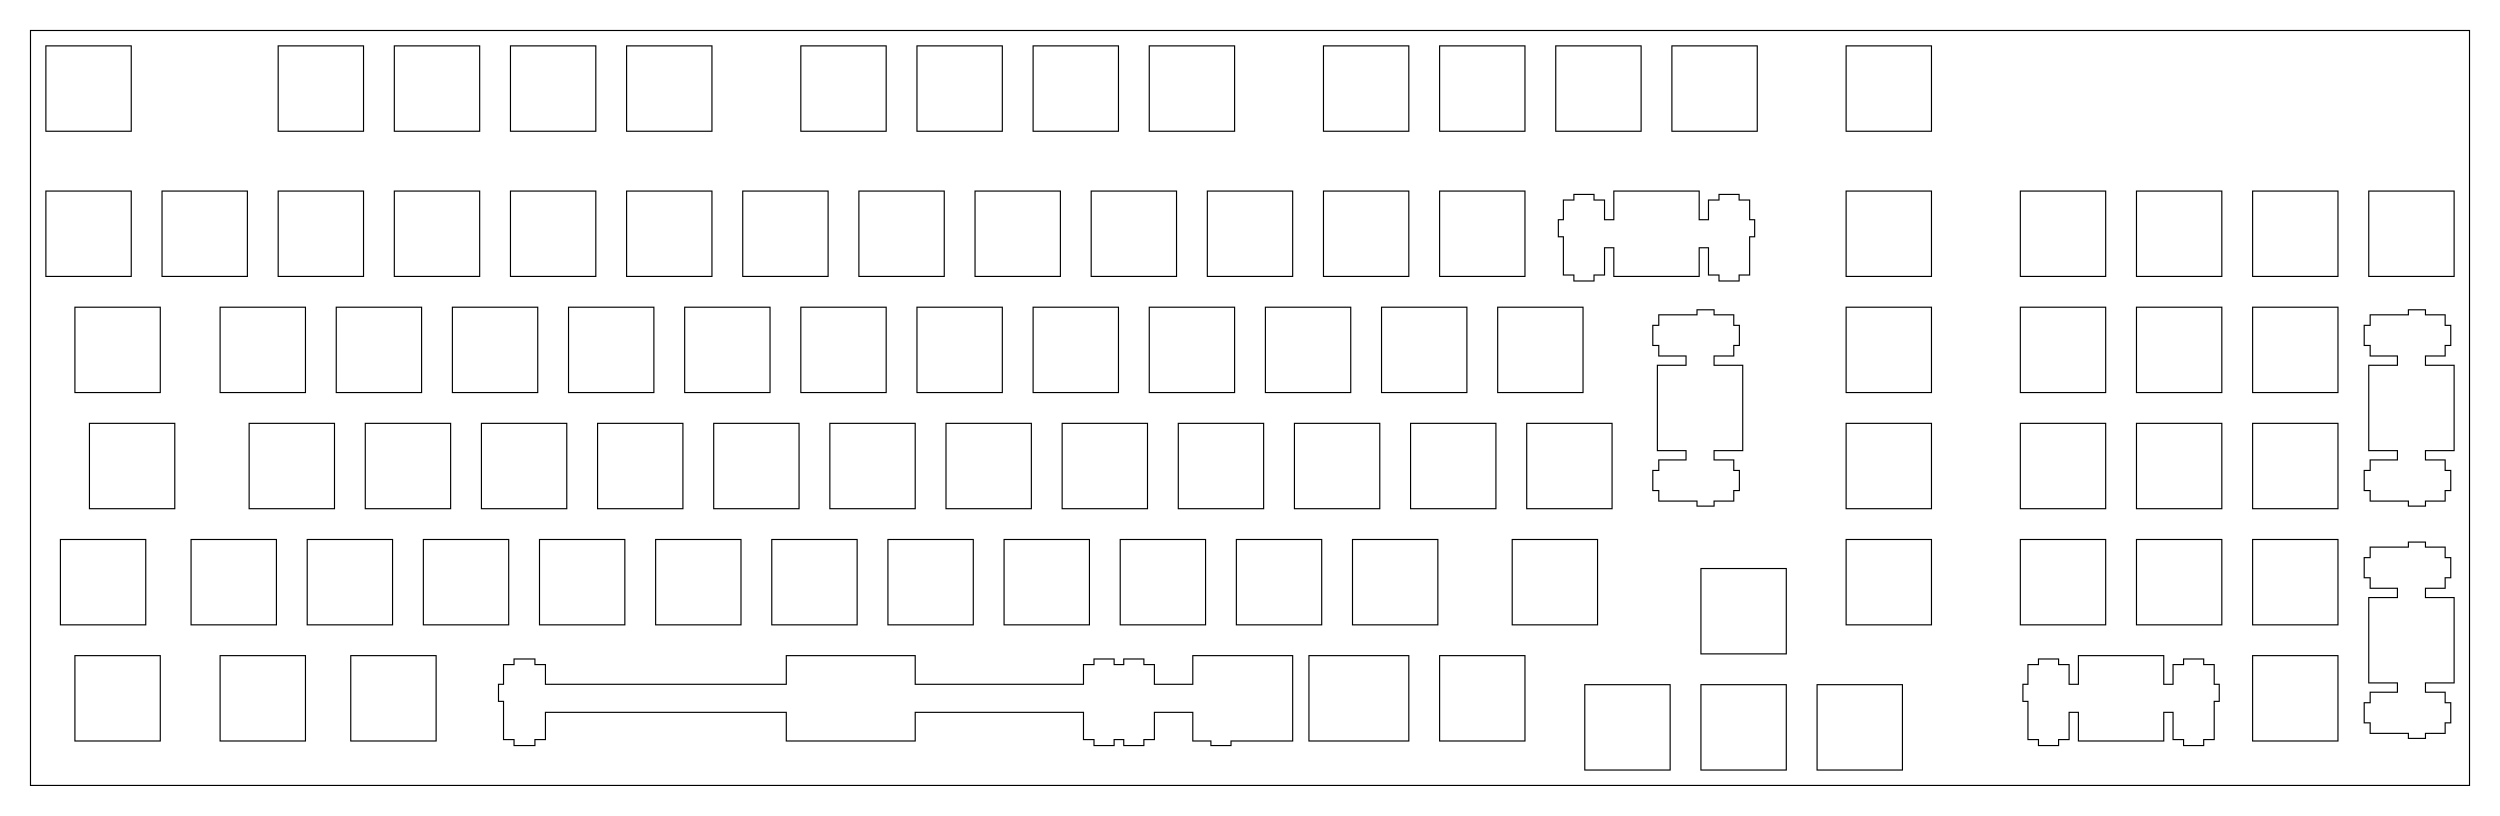
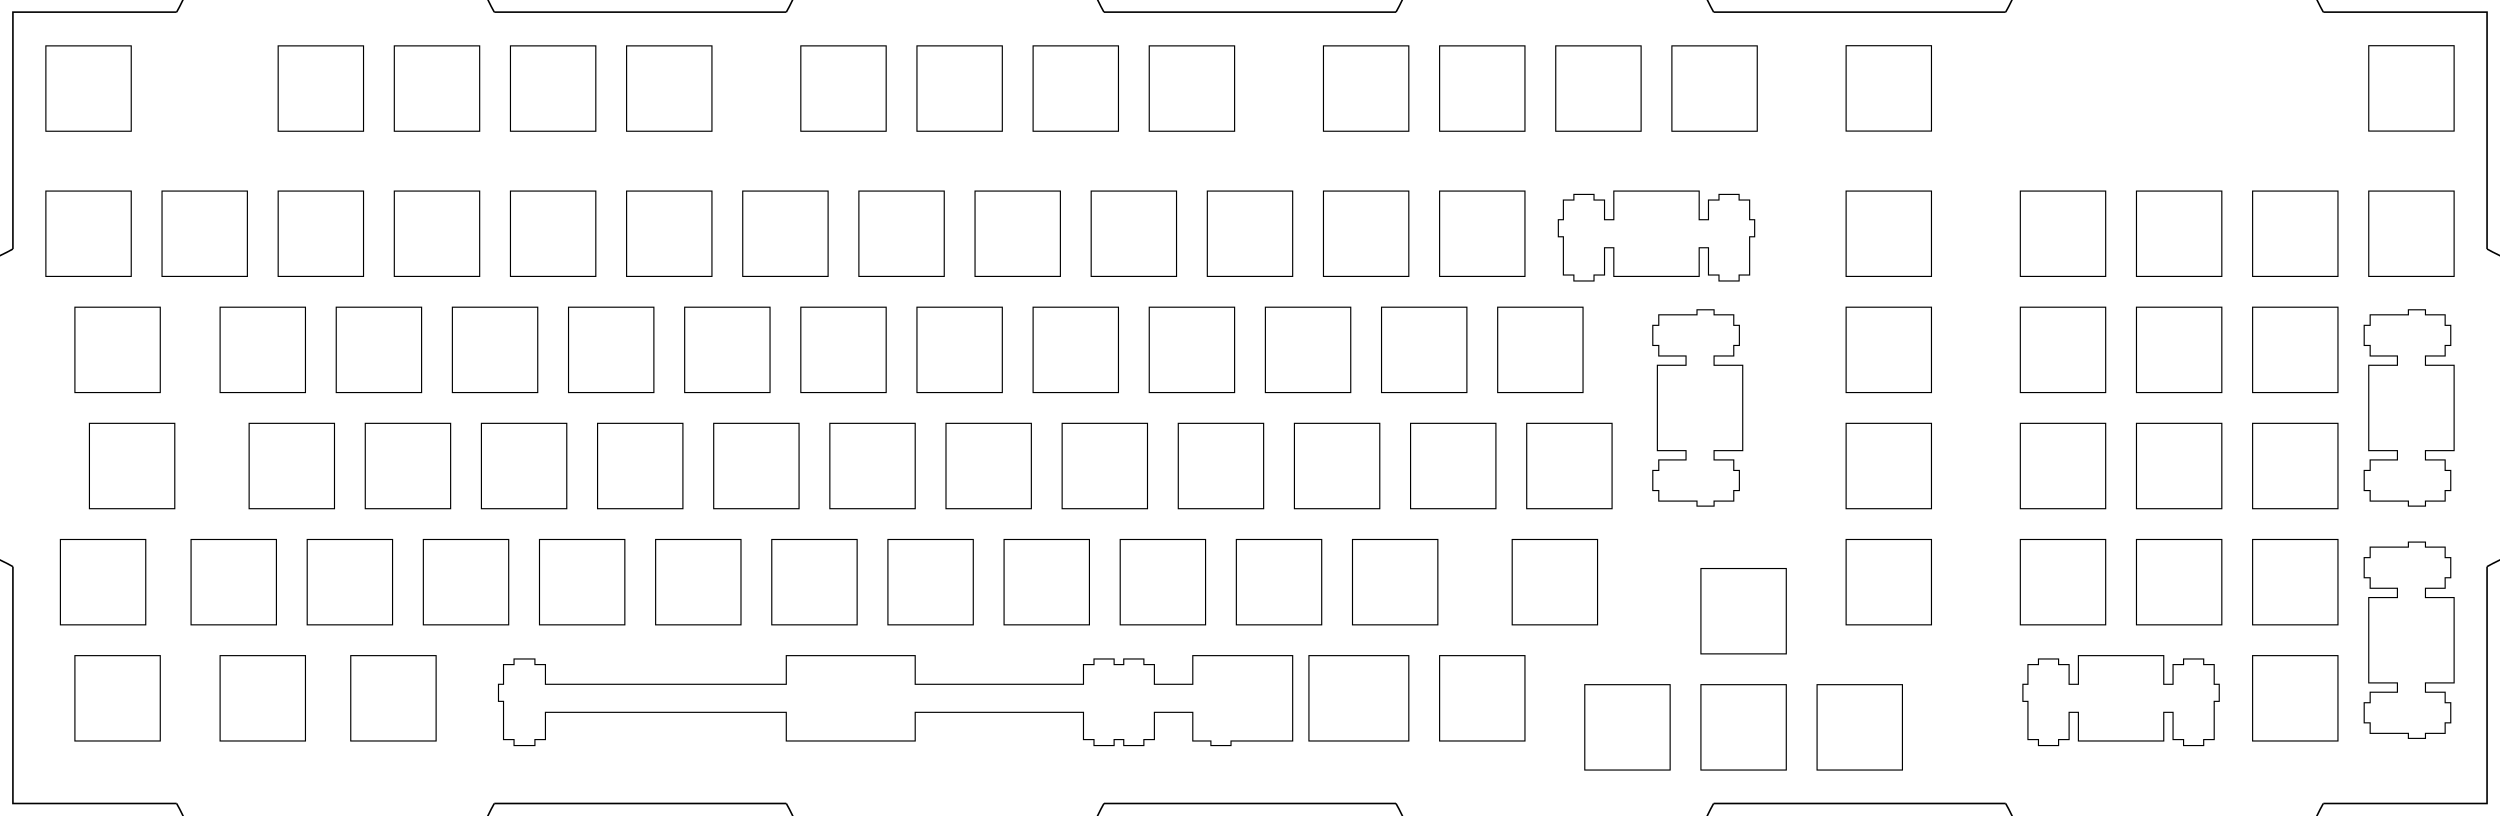
- <svg xmlns="http://www.w3.org/2000/svg" width="410.052mm" height="133.827mm" viewBox="0.000 0.000 410.052 133.827">
-   <polygon points="405.052,128.827 5.001,128.827 5.001,5.001 405.052,5.001" style="fill:none;stroke-width:0.05mm;stroke:black" />
-   <polygon points="298.038,112.301 298.038,126.301 312.038,126.301 312.038,112.301" style="fill:none;stroke-width:0.05mm;stroke:black" />
-   <polygon points="278.988,112.301 278.988,126.301 292.988,126.301 292.988,112.301" style="fill:none;stroke-width:0.05mm;stroke:black" />
-   <polygon points="259.938,112.301 259.938,126.301 273.938,126.301 273.938,112.301" style="fill:none;stroke-width:0.05mm;stroke:black" />
-   <polygon points="340.901,107.538 340.901,112.238 339.376,112.238 339.376,109.008 337.651,109.008 337.651,108.088 334.350,108.088 334.350,109.008 332.626,109.008 332.626,112.238 331.800,112.238 331.800,115.038 332.626,115.038 332.626,121.308 334.350,121.308 334.350,122.288 337.651,122.288 337.651,121.308 339.376,121.308 339.376,116.838 340.901,116.838 340.901,121.538 354.901,121.538 354.901,116.838 356.425,116.838 356.425,121.308 358.151,121.308 358.151,122.288 361.451,122.288 361.451,121.308 363.175,121.308 363.175,115.038 364.001,115.038 364.001,112.238 363.175,112.238 363.175,109.008 361.451,109.008 361.451,108.088 358.151,108.088 358.151,109.008 356.425,109.008 356.425,112.238 354.901,112.238 354.901,107.538" style="fill:none;stroke-width:0.05mm;stroke:black" />
-   <polygon points="128.968,107.538 128.968,112.238 89.463,112.238 89.463,109.008 87.738,109.008 87.738,108.088 84.313,108.088 84.313,109.008 82.588,109.008 82.588,112.238 81.763,112.238 81.763,115.038 82.588,115.038 82.588,121.308 84.313,121.308 84.313,122.288 87.738,122.288 87.738,121.308 89.463,121.308 89.463,116.838 128.968,116.838 128.968,121.538 150.113,121.538 150.113,116.838 177.713,116.838 177.713,121.308 179.438,121.308 179.438,122.288 182.738,122.288 182.738,121.308 184.319,121.308 184.319,122.288 187.619,122.288 187.619,121.308 189.344,121.308 189.344,116.838 195.644,116.838 195.644,121.538 198.613,121.538 198.613,122.288 201.913,122.288 201.913,121.538 212.026,121.538 212.026,107.538 195.644,107.538 195.644,112.238 189.344,112.238 189.344,109.008 187.619,109.008 187.619,108.088 184.319,108.088 184.319,109.008 182.738,109.008 182.738,108.088 179.438,108.088 179.438,109.008 177.713,109.008 177.713,112.238 150.113,112.238 150.113,107.538" style="fill:none;stroke-width:0.05mm;stroke:black" />
-   <polygon points="369.475,107.538 369.475,121.538 383.475,121.538 383.475,107.538" style="fill:none;stroke-width:0.05mm;stroke:black" />
-   <polygon points="236.126,107.538 236.126,121.538 250.126,121.538 250.126,107.538" style="fill:none;stroke-width:0.05mm;stroke:black" />
-   <polygon points="214.694,107.538 214.694,121.538 231.076,121.538 231.076,107.538" style="fill:none;stroke-width:0.05mm;stroke:black" />
-   <polygon points="57.532,107.538 57.532,121.538 71.532,121.538 71.532,107.538" style="fill:none;stroke-width:0.05mm;stroke:black" />
-   <polygon points="36.101,107.538 36.101,121.538 50.101,121.538 50.101,107.538" style="fill:none;stroke-width:0.05mm;stroke:black" />
-   <polygon points="12.288,107.538 12.288,121.538 26.288,121.538 26.288,107.538" style="fill:none;stroke-width:0.05mm;stroke:black" />
-   <polygon points="395.026,88.913 395.026,89.738 388.756,89.738 388.756,91.463 387.776,91.463 387.776,94.763 388.756,94.763 388.756,96.488 393.226,96.488 393.226,98.013 388.526,98.013 388.526,112.013 393.226,112.013 393.226,113.538 388.756,113.538 388.756,115.263 387.776,115.263 387.776,118.563 388.756,118.563 388.756,120.288 395.026,120.288 395.026,121.113 397.826,121.113 397.826,120.288 401.056,120.288 401.056,118.563 401.976,118.563 401.976,115.263 401.056,115.263 401.056,113.538 397.826,113.538 397.826,112.013 402.526,112.013 402.526,98.013 397.826,98.013 397.826,96.488 401.056,96.488 401.056,94.763 401.976,94.763 401.976,91.463 401.056,91.463 401.056,89.738 397.826,89.738 397.826,88.913" style="fill:none;stroke-width:0.05mm;stroke:black" />
-   <polygon points="278.988,93.251 278.988,107.251 292.988,107.251 292.988,93.251" style="fill:none;stroke-width:0.05mm;stroke:black" />
-   <polygon points="369.476,88.488 369.476,102.488 383.476,102.488 383.476,88.488" style="fill:none;stroke-width:0.05mm;stroke:black" />
-   <polygon points="350.426,88.488 350.426,102.488 364.426,102.488 364.426,88.488" style="fill:none;stroke-width:0.05mm;stroke:black" />
-   <polygon points="331.376,88.488 331.376,102.488 345.376,102.488 345.376,88.488" style="fill:none;stroke-width:0.05mm;stroke:black" />
-   <polygon points="302.801,88.488 302.801,102.488 316.801,102.488 316.801,88.488" style="fill:none;stroke-width:0.05mm;stroke:black" />
-   <polygon points="248.032,88.488 248.032,102.488 262.032,102.488 262.032,88.488" style="fill:none;stroke-width:0.05mm;stroke:black" />
-   <polygon points="221.838,88.488 221.838,102.488 235.838,102.488 235.838,88.488" style="fill:none;stroke-width:0.05mm;stroke:black" />
-   <polygon points="202.788,88.488 202.788,102.488 216.788,102.488 216.788,88.488" style="fill:none;stroke-width:0.05mm;stroke:black" />
-   <polygon points="183.738,88.488 183.738,102.488 197.738,102.488 197.738,88.488" style="fill:none;stroke-width:0.05mm;stroke:black" />
-   <polygon points="164.688,88.488 164.688,102.488 178.688,102.488 178.688,88.488" style="fill:none;stroke-width:0.05mm;stroke:black" />
-   <polygon points="145.638,88.488 145.638,102.488 159.638,102.488 159.638,88.488" style="fill:none;stroke-width:0.05mm;stroke:black" />
-   <polygon points="126.588,88.488 126.588,102.488 140.588,102.488 140.588,88.488" style="fill:none;stroke-width:0.05mm;stroke:black" />
-   <polygon points="107.538,88.488 107.538,102.488 121.538,102.488 121.538,88.488" style="fill:none;stroke-width:0.05mm;stroke:black" />
-   <polygon points="88.488,88.488 88.488,102.488 102.488,102.488 102.488,88.488" style="fill:none;stroke-width:0.05mm;stroke:black" />
-   <polygon points="69.438,88.488 69.438,102.488 83.438,102.488 83.438,88.488" style="fill:none;stroke-width:0.05mm;stroke:black" />
-   <polygon points="50.388,88.488 50.388,102.488 64.388,102.488 64.388,88.488" style="fill:none;stroke-width:0.05mm;stroke:black" />
-   <polygon points="31.338,88.488 31.338,102.488 45.338,102.488 45.338,88.488" style="fill:none;stroke-width:0.05mm;stroke:black" />
-   <polygon points="9.907,88.488 9.907,102.488 23.907,102.488 23.907,88.488" style="fill:none;stroke-width:0.05mm;stroke:black" />
-   <polygon points="369.476,69.438 369.476,83.438 383.476,83.438 383.476,69.438" style="fill:none;stroke-width:0.05mm;stroke:black" />
-   <polygon points="350.426,69.438 350.426,83.438 364.426,83.438 364.426,69.438" style="fill:none;stroke-width:0.05mm;stroke:black" />
-   <polygon points="331.376,69.438 331.376,83.438 345.376,83.438 345.376,69.438" style="fill:none;stroke-width:0.05mm;stroke:black" />
-   <polygon points="302.801,69.438 302.801,83.438 316.801,83.438 316.801,69.438" style="fill:none;stroke-width:0.05mm;stroke:black" />
-   <polygon points="250.413,69.438 250.413,83.438 264.413,83.438 264.413,69.438" style="fill:none;stroke-width:0.05mm;stroke:black" />
-   <polygon points="231.363,69.438 231.363,83.438 245.363,83.438 245.363,69.438" style="fill:none;stroke-width:0.05mm;stroke:black" />
-   <polygon points="212.313,69.438 212.313,83.438 226.313,83.438 226.313,69.438" style="fill:none;stroke-width:0.05mm;stroke:black" />
-   <polygon points="193.263,69.438 193.263,83.438 207.263,83.438 207.263,69.438" style="fill:none;stroke-width:0.05mm;stroke:black" />
-   <polygon points="174.213,69.438 174.213,83.438 188.213,83.438 188.213,69.438" style="fill:none;stroke-width:0.05mm;stroke:black" />
-   <polygon points="155.163,69.438 155.163,83.438 169.163,83.438 169.163,69.438" style="fill:none;stroke-width:0.05mm;stroke:black" />
-   <polygon points="136.113,69.438 136.113,83.438 150.113,83.438 150.113,69.438" style="fill:none;stroke-width:0.05mm;stroke:black" />
-   <polygon points="117.063,69.438 117.063,83.438 131.063,83.438 131.063,69.438" style="fill:none;stroke-width:0.05mm;stroke:black" />
-   <polygon points="98.013,69.438 98.013,83.438 112.013,83.438 112.013,69.438" style="fill:none;stroke-width:0.05mm;stroke:black" />
-   <polygon points="78.963,69.438 78.963,83.438 92.963,83.438 92.963,69.438" style="fill:none;stroke-width:0.05mm;stroke:black" />
-   <polygon points="59.913,69.438 59.913,83.438 73.913,83.438 73.913,69.438" style="fill:none;stroke-width:0.05mm;stroke:black" />
-   <polygon points="40.863,69.438 40.863,83.438 54.863,83.438 54.863,69.438" style="fill:none;stroke-width:0.05mm;stroke:black" />
-   <polygon points="14.669,69.438 14.669,83.438 28.669,83.438 28.669,69.438" style="fill:none;stroke-width:0.05mm;stroke:black" />
-   <polygon points="395.026,50.813 395.026,51.638 388.756,51.638 388.756,53.363 387.776,53.363 387.776,56.663 388.756,56.663 388.756,58.388 393.226,58.388 393.226,59.913 388.526,59.913 388.526,73.913 393.226,73.913 393.226,75.438 388.756,75.438 388.756,77.163 387.776,77.163 387.776,80.463 388.756,80.463 388.756,82.188 395.026,82.188 395.026,83.013 397.826,83.013 397.826,82.188 401.056,82.188 401.056,80.463 401.976,80.463 401.976,77.163 401.056,77.163 401.056,75.438 397.826,75.438 397.826,73.913 402.526,73.913 402.526,59.913 397.826,59.913 397.826,58.388 401.056,58.388 401.056,56.663 401.976,56.663 401.976,53.363 401.056,53.363 401.056,51.638 397.826,51.638 397.826,50.813" style="fill:none;stroke-width:0.05mm;stroke:black" />
-   <polygon points="278.344,50.813 278.344,51.638 272.074,51.638 272.074,53.363 271.094,53.363 271.094,56.663 272.074,56.663 272.074,58.388 276.544,58.388 276.544,59.913 271.844,59.913 271.844,73.913 276.544,73.913 276.544,75.438 272.074,75.438 272.074,77.163 271.094,77.163 271.094,80.463 272.074,80.463 272.074,82.188 278.344,82.188 278.344,83.013 281.144,83.013 281.144,82.188 284.374,82.188 284.374,80.463 285.294,80.463 285.294,77.163 284.374,77.163 284.374,75.438 281.144,75.438 281.144,73.913 285.844,73.913 285.844,59.913 281.144,59.913 281.144,58.388 284.374,58.388 284.374,56.663 285.294,56.663 285.294,53.363 284.374,53.363 284.374,51.638 281.144,51.638 281.144,50.813" style="fill:none;stroke-width:0.05mm;stroke:black" />
-   <polygon points="369.476,50.388 369.476,64.388 383.476,64.388 383.476,50.388" style="fill:none;stroke-width:0.05mm;stroke:black" />
-   <polygon points="350.426,50.388 350.426,64.388 364.426,64.388 364.426,50.388" style="fill:none;stroke-width:0.05mm;stroke:black" />
-   <polygon points="331.376,50.388 331.376,64.388 345.376,64.388 345.376,50.388" style="fill:none;stroke-width:0.05mm;stroke:black" />
-   <polygon points="302.801,50.388 302.801,64.388 316.801,64.388 316.801,50.388" style="fill:none;stroke-width:0.05mm;stroke:black" />
-   <polygon points="245.651,50.388 245.651,64.388 259.650,64.388 259.650,50.388" style="fill:none;stroke-width:0.05mm;stroke:black" />
-   <polygon points="226.601,50.388 226.601,64.388 240.601,64.388 240.601,50.388" style="fill:none;stroke-width:0.05mm;stroke:black" />
-   <polygon points="207.551,50.388 207.551,64.388 221.551,64.388 221.551,50.388" style="fill:none;stroke-width:0.05mm;stroke:black" />
-   <polygon points="188.501,50.388 188.501,64.388 202.501,64.388 202.501,50.388" style="fill:none;stroke-width:0.05mm;stroke:black" />
-   <polygon points="169.451,50.388 169.451,64.388 183.451,64.388 183.451,50.388" style="fill:none;stroke-width:0.05mm;stroke:black" />
-   <polygon points="150.401,50.388 150.401,64.388 164.401,64.388 164.401,50.388" style="fill:none;stroke-width:0.05mm;stroke:black" />
-   <polygon points="131.351,50.388 131.351,64.388 145.351,64.388 145.351,50.388" style="fill:none;stroke-width:0.05mm;stroke:black" />
-   <polygon points="112.301,50.388 112.301,64.388 126.301,64.388 126.301,50.388" style="fill:none;stroke-width:0.05mm;stroke:black" />
-   <polygon points="93.251,50.388 93.251,64.388 107.251,64.388 107.251,50.388" style="fill:none;stroke-width:0.05mm;stroke:black" />
-   <polygon points="74.201,50.388 74.201,64.388 88.201,64.388 88.201,50.388" style="fill:none;stroke-width:0.05mm;stroke:black" />
-   <polygon points="55.151,50.388 55.151,64.388 69.151,64.388 69.151,50.388" style="fill:none;stroke-width:0.05mm;stroke:black" />
-   <polygon points="36.101,50.388 36.101,64.388 50.101,64.388 50.101,50.388" style="fill:none;stroke-width:0.05mm;stroke:black" />
-   <polygon points="12.288,50.388 12.288,64.388 26.288,64.388 26.288,50.388" style="fill:none;stroke-width:0.05mm;stroke:black" />
-   <polygon points="264.701,31.338 264.701,36.038 263.176,36.038 263.176,32.808 261.451,32.808 261.451,31.888 258.150,31.888 258.150,32.808 256.426,32.808 256.426,36.038 255.601,36.038 255.601,38.838 256.426,38.838 256.426,45.108 258.150,45.108 258.150,46.088 261.451,46.088 261.451,45.108 263.176,45.108 263.176,40.638 264.701,40.638 264.701,45.338 278.701,45.338 278.701,40.638 280.226,40.638 280.226,45.108 281.951,45.108 281.951,46.088 285.251,46.088 285.251,45.108 286.976,45.108 286.976,38.838 287.801,38.838 287.801,36.038 286.976,36.038 286.976,32.808 285.251,32.808 285.251,31.888 281.951,31.888 281.951,32.808 280.226,32.808 280.226,36.038 278.701,36.038 278.701,31.338" style="fill:none;stroke-width:0.05mm;stroke:black" />
-   <polygon points="388.526,31.338 388.526,45.338 402.526,45.338 402.526,31.338" style="fill:none;stroke-width:0.05mm;stroke:black" />
-   <polygon points="369.476,31.338 369.476,45.338 383.476,45.338 383.476,31.338" style="fill:none;stroke-width:0.05mm;stroke:black" />
-   <polygon points="350.426,31.338 350.426,45.338 364.426,45.338 364.426,31.338" style="fill:none;stroke-width:0.05mm;stroke:black" />
-   <polygon points="331.376,31.338 331.376,45.338 345.376,45.338 345.376,31.338" style="fill:none;stroke-width:0.05mm;stroke:black" />
-   <polygon points="302.801,31.338 302.801,45.338 316.801,45.338 316.801,31.338" style="fill:none;stroke-width:0.05mm;stroke:black" />
-   <polygon points="236.126,31.338 236.126,45.338 250.126,45.338 250.126,31.338" style="fill:none;stroke-width:0.05mm;stroke:black" />
-   <polygon points="217.076,31.338 217.076,45.338 231.076,45.338 231.076,31.338" style="fill:none;stroke-width:0.05mm;stroke:black" />
-   <polygon points="198.026,31.338 198.026,45.338 212.026,45.338 212.026,31.338" style="fill:none;stroke-width:0.05mm;stroke:black" />
-   <polygon points="178.976,31.338 178.976,45.338 192.976,45.338 192.976,31.338" style="fill:none;stroke-width:0.05mm;stroke:black" />
-   <polygon points="159.926,31.338 159.926,45.338 173.926,45.338 173.926,31.338" style="fill:none;stroke-width:0.05mm;stroke:black" />
-   <polygon points="140.876,31.338 140.876,45.338 154.876,45.338 154.876,31.338" style="fill:none;stroke-width:0.05mm;stroke:black" />
-   <polygon points="121.825,31.338 121.825,45.338 135.826,45.338 135.826,31.338" style="fill:none;stroke-width:0.05mm;stroke:black" />
-   <polygon points="102.775,31.338 102.775,45.338 116.775,45.338 116.775,31.338" style="fill:none;stroke-width:0.05mm;stroke:black" />
-   <polygon points="83.726,31.338 83.726,45.338 97.726,45.338 97.726,31.338" style="fill:none;stroke-width:0.05mm;stroke:black" />
-   <polygon points="64.676,31.338 64.676,45.338 78.676,45.338 78.676,31.338" style="fill:none;stroke-width:0.05mm;stroke:black" />
-   <polygon points="45.626,31.338 45.626,45.338 59.626,45.338 59.626,31.338" style="fill:none;stroke-width:0.05mm;stroke:black" />
-   <polygon points="26.576,31.338 26.576,45.338 40.576,45.338 40.576,31.338" style="fill:none;stroke-width:0.05mm;stroke:black" />
-   <polygon points="7.526,31.338 7.526,45.338 21.526,45.338 21.526,31.338" style="fill:none;stroke-width:0.05mm;stroke:black" />
-   <polygon points="302.801,7.526 302.801,21.526 316.801,21.526 316.801,7.526" style="fill:none;stroke-width:0.05mm;stroke:black" />
-   <polygon points="274.226,7.526 274.226,21.526 288.226,21.526 288.226,7.526" style="fill:none;stroke-width:0.05mm;stroke:black" />
-   <polygon points="255.176,7.526 255.176,21.526 269.176,21.526 269.176,7.526" style="fill:none;stroke-width:0.05mm;stroke:black" />
-   <polygon points="236.126,7.526 236.126,21.526 250.126,21.526 250.126,7.526" style="fill:none;stroke-width:0.05mm;stroke:black" />
-   <polygon points="217.076,7.526 217.076,21.526 231.076,21.526 231.076,7.526" style="fill:none;stroke-width:0.05mm;stroke:black" />
-   <polygon points="188.501,7.526 188.501,21.526 202.501,21.526 202.501,7.526" style="fill:none;stroke-width:0.05mm;stroke:black" />
-   <polygon points="169.451,7.526 169.451,21.526 183.451,21.526 183.451,7.526" style="fill:none;stroke-width:0.05mm;stroke:black" />
-   <polygon points="150.401,7.526 150.401,21.526 164.401,21.526 164.401,7.526" style="fill:none;stroke-width:0.05mm;stroke:black" />
-   <polygon points="131.351,7.526 131.351,21.526 145.351,21.526 145.351,7.526" style="fill:none;stroke-width:0.05mm;stroke:black" />
-   <polygon points="102.775,7.526 102.775,21.526 116.775,21.526 116.775,7.526" style="fill:none;stroke-width:0.05mm;stroke:black" />
-   <polygon points="83.726,7.526 83.726,21.526 97.726,21.526 97.726,7.526" style="fill:none;stroke-width:0.05mm;stroke:black" />
-   <polygon points="64.676,7.526 64.676,21.526 78.676,21.526 78.676,7.526" style="fill:none;stroke-width:0.05mm;stroke:black" />
-   <polygon points="45.626,7.526 45.626,21.526 59.626,21.526 59.626,7.526" style="fill:none;stroke-width:0.05mm;stroke:black" />
-   <polygon points="7.526,7.526 7.526,21.526 21.526,21.526 21.526,7.526" style="fill:none;stroke-width:0.05mm;stroke:black" />
+ <svg xmlns="http://www.w3.org/2000/svg" width="410.052mm" height="133.827mm" viewBox="0.000 0.000 410.052 133.827" version="1.1" id="svg202">
+   <defs id="defs206" />
+   <polygon points="298.038,112.301 298.038,126.301 312.038,126.301 312.038,112.301" style="fill:none;stroke-width:0.05mm;stroke:black" id="polygon4" />
+   <polygon points="278.988,112.301 278.988,126.301 292.988,126.301 292.988,112.301" style="fill:none;stroke-width:0.05mm;stroke:black" id="polygon6" />
+   <polygon points="259.938,112.301 259.938,126.301 273.938,126.301 273.938,112.301" style="fill:none;stroke-width:0.05mm;stroke:black" id="polygon8" />
+   <polygon points="340.901,107.538 340.901,112.238 339.376,112.238 339.376,109.008 337.651,109.008 337.651,108.088 334.350,108.088 334.350,109.008 332.626,109.008 332.626,112.238 331.800,112.238 331.800,115.038 332.626,115.038 332.626,121.308 334.350,121.308 334.350,122.288 337.651,122.288 337.651,121.308 339.376,121.308 339.376,116.838 340.901,116.838 340.901,121.538 354.901,121.538 354.901,116.838 356.425,116.838 356.425,121.308 358.151,121.308 358.151,122.288 361.451,122.288 361.451,121.308 363.175,121.308 363.175,115.038 364.001,115.038 364.001,112.238 363.175,112.238 363.175,109.008 361.451,109.008 361.451,108.088 358.151,108.088 358.151,109.008 356.425,109.008 356.425,112.238 354.901,112.238 354.901,107.538" style="fill:none;stroke-width:0.05mm;stroke:black" id="polygon10" />
+   <polygon points="128.968,107.538 128.968,112.238 89.463,112.238 89.463,109.008 87.738,109.008 87.738,108.088 84.313,108.088 84.313,109.008 82.588,109.008 82.588,112.238 81.763,112.238 81.763,115.038 82.588,115.038 82.588,121.308 84.313,121.308 84.313,122.288 87.738,122.288 87.738,121.308 89.463,121.308 89.463,116.838 128.968,116.838 128.968,121.538 150.113,121.538 150.113,116.838 177.713,116.838 177.713,121.308 179.438,121.308 179.438,122.288 182.738,122.288 182.738,121.308 184.319,121.308 184.319,122.288 187.619,122.288 187.619,121.308 189.344,121.308 189.344,116.838 195.644,116.838 195.644,121.538 198.613,121.538 198.613,122.288 201.913,122.288 201.913,121.538 212.026,121.538 212.026,107.538 195.644,107.538 195.644,112.238 189.344,112.238 189.344,109.008 187.619,109.008 187.619,108.088 184.319,108.088 184.319,109.008 182.738,109.008 182.738,108.088 179.438,108.088 179.438,109.008 177.713,109.008 177.713,112.238 150.113,112.238 150.113,107.538" style="fill:none;stroke-width:0.05mm;stroke:black" id="polygon12" />
+   <polygon points="369.475,107.538 369.475,121.538 383.475,121.538 383.475,107.538" style="fill:none;stroke-width:0.05mm;stroke:black" id="polygon14" />
+   <polygon points="236.126,107.538 236.126,121.538 250.126,121.538 250.126,107.538" style="fill:none;stroke-width:0.05mm;stroke:black" id="polygon16" />
+   <polygon points="214.694,107.538 214.694,121.538 231.076,121.538 231.076,107.538" style="fill:none;stroke-width:0.05mm;stroke:black" id="polygon18" />
+   <polygon points="57.532,107.538 57.532,121.538 71.532,121.538 71.532,107.538" style="fill:none;stroke-width:0.05mm;stroke:black" id="polygon20" />
+   <polygon points="36.101,107.538 36.101,121.538 50.101,121.538 50.101,107.538" style="fill:none;stroke-width:0.05mm;stroke:black" id="polygon22" />
+   <polygon points="12.288,107.538 12.288,121.538 26.288,121.538 26.288,107.538" style="fill:none;stroke-width:0.05mm;stroke:black" id="polygon24" />
+   <polygon points="395.026,88.913 395.026,89.738 388.756,89.738 388.756,91.463 387.776,91.463 387.776,94.763 388.756,94.763 388.756,96.488 393.226,96.488 393.226,98.013 388.526,98.013 388.526,112.013 393.226,112.013 393.226,113.538 388.756,113.538 388.756,115.263 387.776,115.263 387.776,118.563 388.756,118.563 388.756,120.288 395.026,120.288 395.026,121.113 397.826,121.113 397.826,120.288 401.056,120.288 401.056,118.563 401.976,118.563 401.976,115.263 401.056,115.263 401.056,113.538 397.826,113.538 397.826,112.013 402.526,112.013 402.526,98.013 397.826,98.013 397.826,96.488 401.056,96.488 401.056,94.763 401.976,94.763 401.976,91.463 401.056,91.463 401.056,89.738 397.826,89.738 397.826,88.913" style="fill:none;stroke-width:0.05mm;stroke:black" id="polygon26" />
+   <polygon points="278.988,93.251 278.988,107.251 292.988,107.251 292.988,93.251" style="fill:none;stroke-width:0.05mm;stroke:black" id="polygon28" />
+   <polygon points="369.476,88.488 369.476,102.488 383.476,102.488 383.476,88.488" style="fill:none;stroke-width:0.05mm;stroke:black" id="polygon30" />
+   <polygon points="350.426,88.488 350.426,102.488 364.426,102.488 364.426,88.488" style="fill:none;stroke-width:0.05mm;stroke:black" id="polygon32" />
+   <polygon points="331.376,88.488 331.376,102.488 345.376,102.488 345.376,88.488" style="fill:none;stroke-width:0.05mm;stroke:black" id="polygon34" />
+   <polygon points="302.801,88.488 302.801,102.488 316.801,102.488 316.801,88.488" style="fill:none;stroke-width:0.05mm;stroke:black" id="polygon36" />
+   <polygon points="248.032,88.488 248.032,102.488 262.032,102.488 262.032,88.488" style="fill:none;stroke-width:0.05mm;stroke:black" id="polygon38" />
+   <polygon points="221.838,88.488 221.838,102.488 235.838,102.488 235.838,88.488" style="fill:none;stroke-width:0.05mm;stroke:black" id="polygon40" />
+   <polygon points="202.788,88.488 202.788,102.488 216.788,102.488 216.788,88.488" style="fill:none;stroke-width:0.05mm;stroke:black" id="polygon42" />
+   <polygon points="183.738,88.488 183.738,102.488 197.738,102.488 197.738,88.488" style="fill:none;stroke-width:0.05mm;stroke:black" id="polygon44" />
+   <polygon points="164.688,88.488 164.688,102.488 178.688,102.488 178.688,88.488" style="fill:none;stroke-width:0.05mm;stroke:black" id="polygon46" />
+   <polygon points="145.638,88.488 145.638,102.488 159.638,102.488 159.638,88.488" style="fill:none;stroke-width:0.05mm;stroke:black" id="polygon48" />
+   <polygon points="126.588,88.488 126.588,102.488 140.588,102.488 140.588,88.488" style="fill:none;stroke-width:0.05mm;stroke:black" id="polygon50" />
+   <polygon points="107.538,88.488 107.538,102.488 121.538,102.488 121.538,88.488" style="fill:none;stroke-width:0.05mm;stroke:black" id="polygon52" />
+   <polygon points="88.488,88.488 88.488,102.488 102.488,102.488 102.488,88.488" style="fill:none;stroke-width:0.05mm;stroke:black" id="polygon54" />
+   <polygon points="69.438,88.488 69.438,102.488 83.438,102.488 83.438,88.488" style="fill:none;stroke-width:0.05mm;stroke:black" id="polygon56" />
+   <polygon points="50.388,88.488 50.388,102.488 64.388,102.488 64.388,88.488" style="fill:none;stroke-width:0.05mm;stroke:black" id="polygon58" />
+   <polygon points="31.338,88.488 31.338,102.488 45.338,102.488 45.338,88.488" style="fill:none;stroke-width:0.05mm;stroke:black" id="polygon60" />
+   <polygon points="9.907,88.488 9.907,102.488 23.907,102.488 23.907,88.488" style="fill:none;stroke-width:0.05mm;stroke:black" id="polygon62" />
+   <polygon points="369.476,69.438 369.476,83.438 383.476,83.438 383.476,69.438" style="fill:none;stroke-width:0.05mm;stroke:black" id="polygon64" />
+   <polygon points="350.426,69.438 350.426,83.438 364.426,83.438 364.426,69.438" style="fill:none;stroke-width:0.05mm;stroke:black" id="polygon66" />
+   <polygon points="331.376,69.438 331.376,83.438 345.376,83.438 345.376,69.438" style="fill:none;stroke-width:0.05mm;stroke:black" id="polygon68" />
+   <polygon points="302.801,69.438 302.801,83.438 316.801,83.438 316.801,69.438" style="fill:none;stroke-width:0.05mm;stroke:black" id="polygon70" />
+   <polygon points="250.413,69.438 250.413,83.438 264.413,83.438 264.413,69.438" style="fill:none;stroke-width:0.05mm;stroke:black" id="polygon72" />
+   <polygon points="231.363,69.438 231.363,83.438 245.363,83.438 245.363,69.438" style="fill:none;stroke-width:0.05mm;stroke:black" id="polygon74" />
+   <polygon points="212.313,69.438 212.313,83.438 226.313,83.438 226.313,69.438" style="fill:none;stroke-width:0.05mm;stroke:black" id="polygon76" />
+   <polygon points="193.263,69.438 193.263,83.438 207.263,83.438 207.263,69.438" style="fill:none;stroke-width:0.05mm;stroke:black" id="polygon78" />
+   <polygon points="174.213,69.438 174.213,83.438 188.213,83.438 188.213,69.438" style="fill:none;stroke-width:0.05mm;stroke:black" id="polygon80" />
+   <polygon points="155.163,69.438 155.163,83.438 169.163,83.438 169.163,69.438" style="fill:none;stroke-width:0.05mm;stroke:black" id="polygon82" />
+   <polygon points="136.113,69.438 136.113,83.438 150.113,83.438 150.113,69.438" style="fill:none;stroke-width:0.05mm;stroke:black" id="polygon84" />
+   <polygon points="117.063,69.438 117.063,83.438 131.063,83.438 131.063,69.438" style="fill:none;stroke-width:0.05mm;stroke:black" id="polygon86" />
+   <polygon points="98.013,69.438 98.013,83.438 112.013,83.438 112.013,69.438" style="fill:none;stroke-width:0.05mm;stroke:black" id="polygon88" />
+   <polygon points="78.963,69.438 78.963,83.438 92.963,83.438 92.963,69.438" style="fill:none;stroke-width:0.05mm;stroke:black" id="polygon90" />
+   <polygon points="59.913,69.438 59.913,83.438 73.913,83.438 73.913,69.438" style="fill:none;stroke-width:0.05mm;stroke:black" id="polygon92" />
+   <polygon points="40.863,69.438 40.863,83.438 54.863,83.438 54.863,69.438" style="fill:none;stroke-width:0.05mm;stroke:black" id="polygon94" />
+   <polygon points="14.669,69.438 14.669,83.438 28.669,83.438 28.669,69.438" style="fill:none;stroke-width:0.05mm;stroke:black" id="polygon96" />
+   <polygon points="395.026,50.813 395.026,51.638 388.756,51.638 388.756,53.363 387.776,53.363 387.776,56.663 388.756,56.663 388.756,58.388 393.226,58.388 393.226,59.913 388.526,59.913 388.526,73.913 393.226,73.913 393.226,75.438 388.756,75.438 388.756,77.163 387.776,77.163 387.776,80.463 388.756,80.463 388.756,82.188 395.026,82.188 395.026,83.013 397.826,83.013 397.826,82.188 401.056,82.188 401.056,80.463 401.976,80.463 401.976,77.163 401.056,77.163 401.056,75.438 397.826,75.438 397.826,73.913 402.526,73.913 402.526,59.913 397.826,59.913 397.826,58.388 401.056,58.388 401.056,56.663 401.976,56.663 401.976,53.363 401.056,53.363 401.056,51.638 397.826,51.638 397.826,50.813" style="fill:none;stroke-width:0.05mm;stroke:black" id="polygon98" />
+   <polygon points="278.344,50.813 278.344,51.638 272.074,51.638 272.074,53.363 271.094,53.363 271.094,56.663 272.074,56.663 272.074,58.388 276.544,58.388 276.544,59.913 271.844,59.913 271.844,73.913 276.544,73.913 276.544,75.438 272.074,75.438 272.074,77.163 271.094,77.163 271.094,80.463 272.074,80.463 272.074,82.188 278.344,82.188 278.344,83.013 281.144,83.013 281.144,82.188 284.374,82.188 284.374,80.463 285.294,80.463 285.294,77.163 284.374,77.163 284.374,75.438 281.144,75.438 281.144,73.913 285.844,73.913 285.844,59.913 281.144,59.913 281.144,58.388 284.374,58.388 284.374,56.663 285.294,56.663 285.294,53.363 284.374,53.363 284.374,51.638 281.144,51.638 281.144,50.813" style="fill:none;stroke-width:0.05mm;stroke:black" id="polygon100" />
+   <polygon points="369.476,50.388 369.476,64.388 383.476,64.388 383.476,50.388" style="fill:none;stroke-width:0.05mm;stroke:black" id="polygon102" />
+   <polygon points="350.426,50.388 350.426,64.388 364.426,64.388 364.426,50.388" style="fill:none;stroke-width:0.05mm;stroke:black" id="polygon104" />
+   <polygon points="331.376,50.388 331.376,64.388 345.376,64.388 345.376,50.388" style="fill:none;stroke-width:0.05mm;stroke:black" id="polygon106" />
+   <polygon points="302.801,50.388 302.801,64.388 316.801,64.388 316.801,50.388" style="fill:none;stroke-width:0.05mm;stroke:black" id="polygon108" />
+   <polygon points="245.651,50.388 245.651,64.388 259.650,64.388 259.650,50.388" style="fill:none;stroke-width:0.05mm;stroke:black" id="polygon110" />
+   <polygon points="226.601,50.388 226.601,64.388 240.601,64.388 240.601,50.388" style="fill:none;stroke-width:0.05mm;stroke:black" id="polygon112" />
+   <polygon points="207.551,50.388 207.551,64.388 221.551,64.388 221.551,50.388" style="fill:none;stroke-width:0.05mm;stroke:black" id="polygon114" />
+   <polygon points="188.501,50.388 188.501,64.388 202.501,64.388 202.501,50.388" style="fill:none;stroke-width:0.05mm;stroke:black" id="polygon116" />
+   <polygon points="169.451,50.388 169.451,64.388 183.451,64.388 183.451,50.388" style="fill:none;stroke-width:0.05mm;stroke:black" id="polygon118" />
+   <polygon points="150.401,50.388 150.401,64.388 164.401,64.388 164.401,50.388" style="fill:none;stroke-width:0.05mm;stroke:black" id="polygon120" />
+   <polygon points="131.351,50.388 131.351,64.388 145.351,64.388 145.351,50.388" style="fill:none;stroke-width:0.05mm;stroke:black" id="polygon122" />
+   <polygon points="112.301,50.388 112.301,64.388 126.301,64.388 126.301,50.388" style="fill:none;stroke-width:0.05mm;stroke:black" id="polygon124" />
+   <polygon points="93.251,50.388 93.251,64.388 107.251,64.388 107.251,50.388" style="fill:none;stroke-width:0.05mm;stroke:black" id="polygon126" />
+   <polygon points="74.201,50.388 74.201,64.388 88.201,64.388 88.201,50.388" style="fill:none;stroke-width:0.05mm;stroke:black" id="polygon128" />
+   <polygon points="55.151,50.388 55.151,64.388 69.151,64.388 69.151,50.388" style="fill:none;stroke-width:0.05mm;stroke:black" id="polygon130" />
+   <polygon points="36.101,50.388 36.101,64.388 50.101,64.388 50.101,50.388" style="fill:none;stroke-width:0.05mm;stroke:black" id="polygon132" />
+   <polygon points="12.288,50.388 12.288,64.388 26.288,64.388 26.288,50.388" style="fill:none;stroke-width:0.05mm;stroke:black" id="polygon134" />
+   <polygon points="264.701,31.338 264.701,36.038 263.176,36.038 263.176,32.808 261.451,32.808 261.451,31.888 258.150,31.888 258.150,32.808 256.426,32.808 256.426,36.038 255.601,36.038 255.601,38.838 256.426,38.838 256.426,45.108 258.150,45.108 258.150,46.088 261.451,46.088 261.451,45.108 263.176,45.108 263.176,40.638 264.701,40.638 264.701,45.338 278.701,45.338 278.701,40.638 280.226,40.638 280.226,45.108 281.951,45.108 281.951,46.088 285.251,46.088 285.251,45.108 286.976,45.108 286.976,38.838 287.801,38.838 287.801,36.038 286.976,36.038 286.976,32.808 285.251,32.808 285.251,31.888 281.951,31.888 281.951,32.808 280.226,32.808 280.226,36.038 278.701,36.038 278.701,31.338" style="fill:none;stroke-width:0.05mm;stroke:black" id="polygon136" />
+   <polygon points="388.526,31.338 388.526,45.338 402.526,45.338 402.526,31.338" style="fill:none;stroke-width:0.05mm;stroke:black" id="polygon138" />
+   <polygon points="402.526,45.338 402.526,31.338 388.526,31.338 388.526,45.338 " style="fill:none;stroke:#000000;stroke-width:0.05mm" id="polygon138-6" transform="translate(-85.725,-23.8404)" />
+   <polygon points="369.476,31.338 369.476,45.338 383.476,45.338 383.476,31.338" style="fill:none;stroke-width:0.05mm;stroke:black" id="polygon140" />
+   <polygon points="350.426,31.338 350.426,45.338 364.426,45.338 364.426,31.338" style="fill:none;stroke-width:0.05mm;stroke:black" id="polygon142" />
+   <polygon points="331.376,31.338 331.376,45.338 345.376,45.338 345.376,31.338" style="fill:none;stroke-width:0.05mm;stroke:black" id="polygon144" />
+   <polygon points="302.801,31.338 302.801,45.338 316.801,45.338 316.801,31.338" style="fill:none;stroke-width:0.05mm;stroke:black" id="polygon146" />
+   <polygon points="402.526,31.338 388.526,31.338 388.526,45.338 402.526,45.338 " style="fill:none;stroke:#000000;stroke-width:0.05mm" id="polygon138-4" transform="translate(-4.9999999e-6,-23.8404)" />
+   <polygon points="236.126,31.338 236.126,45.338 250.126,45.338 250.126,31.338" style="fill:none;stroke-width:0.05mm;stroke:black" id="polygon148" />
+   <polygon points="217.076,31.338 217.076,45.338 231.076,45.338 231.076,31.338" style="fill:none;stroke-width:0.05mm;stroke:black" id="polygon150" />
+   <polygon points="198.026,31.338 198.026,45.338 212.026,45.338 212.026,31.338" style="fill:none;stroke-width:0.05mm;stroke:black" id="polygon152" />
+   <polygon points="178.976,31.338 178.976,45.338 192.976,45.338 192.976,31.338" style="fill:none;stroke-width:0.05mm;stroke:black" id="polygon154" />
+   <polygon points="159.926,31.338 159.926,45.338 173.926,45.338 173.926,31.338" style="fill:none;stroke-width:0.05mm;stroke:black" id="polygon156" />
+   <polygon points="140.876,31.338 140.876,45.338 154.876,45.338 154.876,31.338" style="fill:none;stroke-width:0.05mm;stroke:black" id="polygon158" />
+   <polygon points="121.825,31.338 121.825,45.338 135.826,45.338 135.826,31.338" style="fill:none;stroke-width:0.05mm;stroke:black" id="polygon160" />
+   <polygon points="102.775,31.338 102.775,45.338 116.775,45.338 116.775,31.338" style="fill:none;stroke-width:0.05mm;stroke:black" id="polygon162" />
+   <polygon points="83.726,31.338 83.726,45.338 97.726,45.338 97.726,31.338" style="fill:none;stroke-width:0.05mm;stroke:black" id="polygon164" />
+   <polygon points="64.676,31.338 64.676,45.338 78.676,45.338 78.676,31.338" style="fill:none;stroke-width:0.05mm;stroke:black" id="polygon166" />
+   <polygon points="45.626,31.338 45.626,45.338 59.626,45.338 59.626,31.338" style="fill:none;stroke-width:0.05mm;stroke:black" id="polygon168" />
+   <polygon points="26.576,31.338 26.576,45.338 40.576,45.338 40.576,31.338" style="fill:none;stroke-width:0.05mm;stroke:black" id="polygon170" />
+   <polygon points="7.526,31.338 7.526,45.338 21.526,45.338 21.526,31.338" style="fill:none;stroke-width:0.05mm;stroke:black" id="polygon172" />
+   <polygon points="274.226,7.526 274.226,21.526 288.226,21.526 288.226,7.526" style="fill:none;stroke-width:0.05mm;stroke:black" id="polygon176" />
+   <polygon points="255.176,7.526 255.176,21.526 269.176,21.526 269.176,7.526" style="fill:none;stroke-width:0.05mm;stroke:black" id="polygon178" />
+   <polygon points="236.126,7.526 236.126,21.526 250.126,21.526 250.126,7.526" style="fill:none;stroke-width:0.05mm;stroke:black" id="polygon180" />
+   <polygon points="217.076,7.526 217.076,21.526 231.076,21.526 231.076,7.526" style="fill:none;stroke-width:0.05mm;stroke:black" id="polygon182" />
+   <polygon points="188.501,7.526 188.501,21.526 202.501,21.526 202.501,7.526" style="fill:none;stroke-width:0.05mm;stroke:black" id="polygon184" />
+   <polygon points="169.451,7.526 169.451,21.526 183.451,21.526 183.451,7.526" style="fill:none;stroke-width:0.05mm;stroke:black" id="polygon186" />
+   <polygon points="150.401,7.526 150.401,21.526 164.401,21.526 164.401,7.526" style="fill:none;stroke-width:0.05mm;stroke:black" id="polygon188" />
+   <polygon points="131.351,7.526 131.351,21.526 145.351,21.526 145.351,7.526" style="fill:none;stroke-width:0.05mm;stroke:black" id="polygon190" />
+   <polygon points="102.775,7.526 102.775,21.526 116.775,21.526 116.775,7.526" style="fill:none;stroke-width:0.05mm;stroke:black" id="polygon192" />
+   <polygon points="83.726,7.526 83.726,21.526 97.726,21.526 97.726,7.526" style="fill:none;stroke-width:0.05mm;stroke:black" id="polygon194" />
+   <polygon points="64.676,7.526 64.676,21.526 78.676,21.526 78.676,7.526" style="fill:none;stroke-width:0.05mm;stroke:black" id="polygon196" />
+   <polygon points="45.626,7.526 45.626,21.526 59.626,21.526 59.626,7.526" style="fill:none;stroke-width:0.05mm;stroke:black" id="polygon198" />
+   <polygon points="7.526,7.526 7.526,21.526 21.526,21.526 21.526,7.526" style="fill:none;stroke-width:0.05mm;stroke:black" id="polygon200" />
+   <g id="g5214" transform="translate(212.8288,18.61701)">
+     <path style="fill:none;stroke:#000000;stroke-width:0.265px;stroke-linecap:butt;stroke-linejoin:miter;stroke-opacity:1" d="m 16.145,-16.628 c 1.431,-2.445 2.081,-5.238 5.05,-7" id="path3657" />
+     <path style="fill:none;stroke:#000000;stroke-width:0.265px;stroke-linecap:butt;stroke-linejoin:miter;stroke-opacity:1" d="m 68.245,-16.628 c -1.431,-2.445 -2.081,-5.238 -5.05,-7" id="path3657-2" />
+     <path style="fill:none;stroke:#000000;stroke-width:0.265px;stroke-linecap:butt;stroke-linejoin:miter;stroke-opacity:1" d="m 21.195,-23.628 h 42" id="path3427" />
+     <circle style="fill:none;fill-opacity:1;stroke:#000000;stroke-width:0.187;stroke-miterlimit:4;stroke-dasharray:none;stroke-opacity:1" id="path3983" cx="32.292" cy="-20.128" r="1.1" />
+     <circle style="fill:none;fill-opacity:1;stroke:#000000;stroke-width:0.187;stroke-miterlimit:4;stroke-dasharray:none;stroke-opacity:1" id="path3983-6" cx="42.195" cy="-20.128" r="1.1" />
+     <circle style="fill:none;fill-opacity:1;stroke:#000000;stroke-width:0.187;stroke-miterlimit:4;stroke-dasharray:none;stroke-opacity:1" id="path3983-5" cx="52.099" cy="-20.128" r="1.1" />
+   </g>
+   <g id="g5214-7" transform="translate(112.8288,18.61701)">
+     <path style="fill:none;stroke:#000000;stroke-width:0.265px;stroke-linecap:butt;stroke-linejoin:miter;stroke-opacity:1" d="m 16.145,-16.628 c 1.431,-2.445 2.081,-5.238 5.05,-7" id="path3657-1" />
+     <path style="fill:none;stroke:#000000;stroke-width:0.265px;stroke-linecap:butt;stroke-linejoin:miter;stroke-opacity:1" d="m 68.245,-16.628 c -1.431,-2.445 -2.081,-5.238 -5.05,-7" id="path3657-2-7" />
+     <path style="fill:none;stroke:#000000;stroke-width:0.265px;stroke-linecap:butt;stroke-linejoin:miter;stroke-opacity:1" d="m 21.195,-23.628 h 42" id="path3427-1" />
+     <circle style="fill:none;fill-opacity:1;stroke:#000000;stroke-width:0.187;stroke-miterlimit:4;stroke-dasharray:none;stroke-opacity:1" id="path3983-7" cx="32.292" cy="-20.128" r="1.1" />
+     <circle style="fill:none;fill-opacity:1;stroke:#000000;stroke-width:0.187;stroke-miterlimit:4;stroke-dasharray:none;stroke-opacity:1" id="path3983-6-4" cx="42.195" cy="-20.128" r="1.1" />
+     <circle style="fill:none;fill-opacity:1;stroke:#000000;stroke-width:0.187;stroke-miterlimit:4;stroke-dasharray:none;stroke-opacity:1" id="path3983-5-9" cx="52.099" cy="-20.128" r="1.1" />
+   </g>
+   <g id="g5214-0" transform="translate(12.82877,18.61701)">
+     <path style="fill:none;stroke:#000000;stroke-width:0.265px;stroke-linecap:butt;stroke-linejoin:miter;stroke-opacity:1" d="m 16.145,-16.628 c 1.431,-2.445 2.081,-5.238 5.05,-7" id="path3657-4" />
+     <path style="fill:none;stroke:#000000;stroke-width:0.265px;stroke-linecap:butt;stroke-linejoin:miter;stroke-opacity:1" d="m 68.245,-16.628 c -1.431,-2.445 -2.081,-5.238 -5.05,-7" id="path3657-2-5" />
+     <path style="fill:none;stroke:#000000;stroke-width:0.265px;stroke-linecap:butt;stroke-linejoin:miter;stroke-opacity:1" d="m 21.195,-23.628 h 42" id="path3427-6" />
+     <circle style="fill:none;fill-opacity:1;stroke:#000000;stroke-width:0.187;stroke-miterlimit:4;stroke-dasharray:none;stroke-opacity:1" id="path3983-1" cx="32.292" cy="-20.128" r="1.1" />
+     <circle style="fill:none;fill-opacity:1;stroke:#000000;stroke-width:0.187;stroke-miterlimit:4;stroke-dasharray:none;stroke-opacity:1" id="path3983-6-7" cx="42.195" cy="-20.128" r="1.1" />
+     <circle style="fill:none;fill-opacity:1;stroke:#000000;stroke-width:0.187;stroke-miterlimit:4;stroke-dasharray:none;stroke-opacity:1" id="path3983-5-8" cx="52.099" cy="-20.128" r="1.1" />
+   </g>
+   <g id="g5214-0-4" transform="rotate(-90,59.02186,49.79876)">
+     <path style="fill:none;stroke:#000000;stroke-width:0.265px;stroke-linecap:butt;stroke-linejoin:miter;stroke-opacity:1" d="m 15.881,-7.103 c 1.431,-2.445 2.081,-5.238 5.05,-7" id="path3657-4-0" />
+     <path style="fill:none;stroke:#000000;stroke-width:0.265px;stroke-linecap:butt;stroke-linejoin:miter;stroke-opacity:1" d="m 67.981,-7.103 c -1.431,-2.445 -2.081,-5.238 -5.05,-7" id="path3657-2-5-6" />
+     <path style="fill:none;stroke:#000000;stroke-width:0.265px;stroke-linecap:butt;stroke-linejoin:miter;stroke-opacity:1" d="m 20.931,-14.103 h 42" id="path3427-6-3" />
+     <circle style="fill:none;fill-opacity:1;stroke:#000000;stroke-width:0.187;stroke-miterlimit:4;stroke-dasharray:none;stroke-opacity:1" id="path3983-1-9" cx="32.028" cy="-10.603" r="1.1" />
+     <circle style="fill:none;fill-opacity:1;stroke:#000000;stroke-width:0.187;stroke-miterlimit:4;stroke-dasharray:none;stroke-opacity:1" id="path3983-6-7-3" cx="41.931" cy="-10.603" r="1.1" />
+     <circle style="fill:none;fill-opacity:1;stroke:#000000;stroke-width:0.187;stroke-miterlimit:4;stroke-dasharray:none;stroke-opacity:1" id="path3983-5-8-4" cx="51.834" cy="-10.603" r="1.1" />
+   </g>
+   <g id="g5214-0-4-8" transform="matrix(0,-1,-1,0,400.8251,108.8206)">
+     <path style="fill:none;stroke:#000000;stroke-width:0.265px;stroke-linecap:butt;stroke-linejoin:miter;stroke-opacity:1" d="m 15.881,-7.103 c 1.431,-2.445 2.081,-5.238 5.05,-7" id="path3657-4-0-9" />
+     <path style="fill:none;stroke:#000000;stroke-width:0.265px;stroke-linecap:butt;stroke-linejoin:miter;stroke-opacity:1" d="m 67.981,-7.103 c -1.431,-2.445 -2.081,-5.238 -5.05,-7" id="path3657-2-5-6-0" />
+     <path style="fill:none;stroke:#000000;stroke-width:0.265px;stroke-linecap:butt;stroke-linejoin:miter;stroke-opacity:1" d="m 20.931,-14.103 h 42" id="path3427-6-3-5" />
+     <circle style="fill:none;fill-opacity:1;stroke:#000000;stroke-width:0.187;stroke-miterlimit:4;stroke-dasharray:none;stroke-opacity:1" id="path3983-1-9-8" cx="32.028" cy="-10.603" r="1.1" />
+     <circle style="fill:none;fill-opacity:1;stroke:#000000;stroke-width:0.187;stroke-miterlimit:4;stroke-dasharray:none;stroke-opacity:1" id="path3983-6-7-3-0" cx="41.931" cy="-10.603" r="1.1" />
+     <circle style="fill:none;fill-opacity:1;stroke:#000000;stroke-width:0.187;stroke-miterlimit:4;stroke-dasharray:none;stroke-opacity:1" id="path3983-5-8-4-2" cx="51.834" cy="-10.603" r="1.1" />
+   </g>
+   <g id="g5214-6" transform="translate(312.8288,18.61701)">
+     <path style="fill:none;stroke:#000000;stroke-width:0.265px;stroke-linecap:butt;stroke-linejoin:miter;stroke-opacity:1" d="m 16.145,-16.628 c 1.431,-2.445 2.081,-5.238 5.05,-7" id="path3657-12" />
+     <path style="fill:none;stroke:#000000;stroke-width:0.265px;stroke-linecap:butt;stroke-linejoin:miter;stroke-opacity:1" d="m 68.245,-16.628 c -1.431,-2.445 -2.081,-5.238 -5.05,-7" id="path3657-2-78" />
+     <path style="fill:none;stroke:#000000;stroke-width:0.265px;stroke-linecap:butt;stroke-linejoin:miter;stroke-opacity:1" d="m 21.195,-23.628 h 42" id="path3427-5" />
+     <circle style="fill:none;fill-opacity:1;stroke:#000000;stroke-width:0.187;stroke-miterlimit:4;stroke-dasharray:none;stroke-opacity:1" id="path3983-9" cx="32.292" cy="-20.128" r="1.1" />
+     <circle style="fill:none;fill-opacity:1;stroke:#000000;stroke-width:0.187;stroke-miterlimit:4;stroke-dasharray:none;stroke-opacity:1" id="path3983-6-3" cx="42.195" cy="-20.128" r="1.1" />
+     <circle style="fill:none;fill-opacity:1;stroke:#000000;stroke-width:0.187;stroke-miterlimit:4;stroke-dasharray:none;stroke-opacity:1" id="path3983-5-1" cx="52.099" cy="-20.128" r="1.1" />
+   </g>
+   <g id="g5214-3" transform="matrix(1,0,0,-1,212.8288,115.1627)">
+     <path style="fill:none;stroke:#000000;stroke-width:0.265px;stroke-linecap:butt;stroke-linejoin:miter;stroke-opacity:1" d="m 16.145,-16.628 c 1.431,-2.445 2.081,-5.238 5.05,-7" id="path3657-9" />
+     <path style="fill:none;stroke:#000000;stroke-width:0.265px;stroke-linecap:butt;stroke-linejoin:miter;stroke-opacity:1" d="m 68.245,-16.628 c -1.431,-2.445 -2.081,-5.238 -5.05,-7" id="path3657-2-3" />
+     <path style="fill:none;stroke:#000000;stroke-width:0.265px;stroke-linecap:butt;stroke-linejoin:miter;stroke-opacity:1" d="m 21.195,-23.628 h 42" id="path3427-13" />
+     <circle style="fill:none;fill-opacity:1;stroke:#000000;stroke-width:0.187;stroke-miterlimit:4;stroke-dasharray:none;stroke-opacity:1" id="path3983-76" cx="32.292" cy="-20.128" r="1.1" />
+     <circle style="fill:none;fill-opacity:1;stroke:#000000;stroke-width:0.187;stroke-miterlimit:4;stroke-dasharray:none;stroke-opacity:1" id="path3983-6-6" cx="42.195" cy="-20.128" r="1.1" />
+     <circle style="fill:none;fill-opacity:1;stroke:#000000;stroke-width:0.187;stroke-miterlimit:4;stroke-dasharray:none;stroke-opacity:1" id="path3983-5-4" cx="52.099" cy="-20.128" r="1.1" />
+   </g>
+   <g id="g5214-7-6" transform="matrix(1,0,0,-1,112.8288,115.1626)">
+     <path style="fill:none;stroke:#000000;stroke-width:0.265px;stroke-linecap:butt;stroke-linejoin:miter;stroke-opacity:1" d="m 16.145,-16.628 c 1.431,-2.445 2.081,-5.238 5.05,-7" id="path3657-1-6" />
+     <path style="fill:none;stroke:#000000;stroke-width:0.265px;stroke-linecap:butt;stroke-linejoin:miter;stroke-opacity:1" d="m 68.245,-16.628 c -1.431,-2.445 -2.081,-5.238 -5.05,-7" id="path3657-2-7-9" />
+     <path style="fill:none;stroke:#000000;stroke-width:0.265px;stroke-linecap:butt;stroke-linejoin:miter;stroke-opacity:1" d="m 21.195,-23.628 h 42" id="path3427-1-1" />
+     <circle style="fill:none;fill-opacity:1;stroke:#000000;stroke-width:0.187;stroke-miterlimit:4;stroke-dasharray:none;stroke-opacity:1" id="path3983-7-5" cx="32.292" cy="-20.128" r="1.1" />
+     <circle style="fill:none;fill-opacity:1;stroke:#000000;stroke-width:0.187;stroke-miterlimit:4;stroke-dasharray:none;stroke-opacity:1" id="path3983-6-4-8" cx="42.195" cy="-20.128" r="1.1" />
+     <circle style="fill:none;fill-opacity:1;stroke:#000000;stroke-width:0.187;stroke-miterlimit:4;stroke-dasharray:none;stroke-opacity:1" id="path3983-5-9-8" cx="52.099" cy="-20.128" r="1.1" />
+   </g>
+   <g id="g5214-0-8" transform="matrix(1,0,0,-1,12.82877,115.1626)">
+     <path style="fill:none;stroke:#000000;stroke-width:0.265px;stroke-linecap:butt;stroke-linejoin:miter;stroke-opacity:1" d="m 16.145,-16.628 c 1.431,-2.445 2.081,-5.238 5.05,-7" id="path3657-4-8" />
+     <path style="fill:none;stroke:#000000;stroke-width:0.265px;stroke-linecap:butt;stroke-linejoin:miter;stroke-opacity:1" d="m 68.245,-16.628 c -1.431,-2.445 -2.081,-5.238 -5.05,-7" id="path3657-2-5-1" />
+     <path style="fill:none;stroke:#000000;stroke-width:0.265px;stroke-linecap:butt;stroke-linejoin:miter;stroke-opacity:1" d="m 21.195,-23.628 h 42" id="path3427-6-9" />
+     <circle style="fill:none;fill-opacity:1;stroke:#000000;stroke-width:0.187;stroke-miterlimit:4;stroke-dasharray:none;stroke-opacity:1" id="path3983-1-2" cx="32.292" cy="-20.128" r="1.1" />
+     <circle style="fill:none;fill-opacity:1;stroke:#000000;stroke-width:0.187;stroke-miterlimit:4;stroke-dasharray:none;stroke-opacity:1" id="path3983-6-7-8" cx="42.195" cy="-20.128" r="1.1" />
+     <circle style="fill:none;fill-opacity:1;stroke:#000000;stroke-width:0.187;stroke-miterlimit:4;stroke-dasharray:none;stroke-opacity:1" id="path3983-5-8-1" cx="52.099" cy="-20.128" r="1.1" />
+   </g>
+   <g id="g5214-6-5" transform="matrix(1,0,0,-1,312.8288,115.1626)">
+     <path style="fill:none;stroke:#000000;stroke-width:0.265px;stroke-linecap:butt;stroke-linejoin:miter;stroke-opacity:1" d="m 16.145,-16.628 c 1.431,-2.445 2.081,-5.238 5.05,-7" id="path3657-12-5" />
+     <path style="fill:none;stroke:#000000;stroke-width:0.265px;stroke-linecap:butt;stroke-linejoin:miter;stroke-opacity:1" d="m 68.245,-16.628 c -1.431,-2.445 -2.081,-5.238 -5.05,-7" id="path3657-2-78-6" />
+     <path style="fill:none;stroke:#000000;stroke-width:0.265px;stroke-linecap:butt;stroke-linejoin:miter;stroke-opacity:1" d="m 21.195,-23.628 h 42" id="path3427-5-6" />
+     <circle style="fill:none;fill-opacity:1;stroke:#000000;stroke-width:0.187;stroke-miterlimit:4;stroke-dasharray:none;stroke-opacity:1" id="path3983-9-8" cx="32.292" cy="-20.128" r="1.1" />
+     <circle style="fill:none;fill-opacity:1;stroke:#000000;stroke-width:0.187;stroke-miterlimit:4;stroke-dasharray:none;stroke-opacity:1" id="path3983-6-3-7" cx="42.195" cy="-20.128" r="1.1" />
+     <circle style="fill:none;fill-opacity:1;stroke:#000000;stroke-width:0.187;stroke-miterlimit:4;stroke-dasharray:none;stroke-opacity:1" id="path3983-5-1-6" cx="52.099" cy="-20.128" r="1.1" />
+   </g>
+   <path style="fill:none;stroke:#000000;stroke-width:0.265px;stroke-linecap:butt;stroke-linejoin:miter;stroke-opacity:1" d="m 2.12,40.84 4e-7,-38.851 26.854,-2e-7" id="path6420" />
+   <path style="fill:none;stroke:#000000;stroke-width:0.265px;stroke-linecap:butt;stroke-linejoin:miter;stroke-opacity:1" d="M 81.074,1.989 H 128.974" id="path6422" />
+   <path style="fill:none;stroke:#000000;stroke-width:0.265px;stroke-linecap:butt;stroke-linejoin:miter;stroke-opacity:1" d="m 181.074,1.989 h 47.9" id="path6424" />
+   <path style="fill:none;stroke:#000000;stroke-width:0.265px;stroke-linecap:butt;stroke-linejoin:miter;stroke-opacity:1" d="m 281.074,1.989 h 47.9" id="path6426" />
+   <path style="fill:none;stroke:#000000;stroke-width:0.265px;stroke-linecap:butt;stroke-linejoin:miter;stroke-opacity:1" d="m 381.074,1.989 26.854,2e-7 V 40.84" id="path6428" />
+   <path style="fill:none;stroke:#000000;stroke-width:0.265px;stroke-linecap:butt;stroke-linejoin:miter;stroke-opacity:1" d="m 407.928,92.94 v 38.851 h -26.854" id="path6430" />
+   <path style="fill:none;stroke:#000000;stroke-width:0.265px;stroke-linecap:butt;stroke-linejoin:miter;stroke-opacity:1" d="m 328.974,131.791 -47.9,1e-4" id="path6432" />
+   <path style="fill:none;stroke:#000000;stroke-width:0.265px;stroke-linecap:butt;stroke-linejoin:miter;stroke-opacity:1" d="m 228.974,131.791 -47.9,-1e-4" id="path6434" />
+   <path style="fill:none;stroke:#000000;stroke-width:0.265px;stroke-linecap:butt;stroke-linejoin:miter;stroke-opacity:1" d="m 128.974,131.791 c 0,0 -47.9,0 -47.9,0" id="path6436" />
+   <path style="fill:none;stroke:#000000;stroke-width:0.265px;stroke-linecap:butt;stroke-linejoin:miter;stroke-opacity:1" d="M 28.974,131.791 H 2.12 l -4e-7,-38.851" id="path6438" />
</svg>
